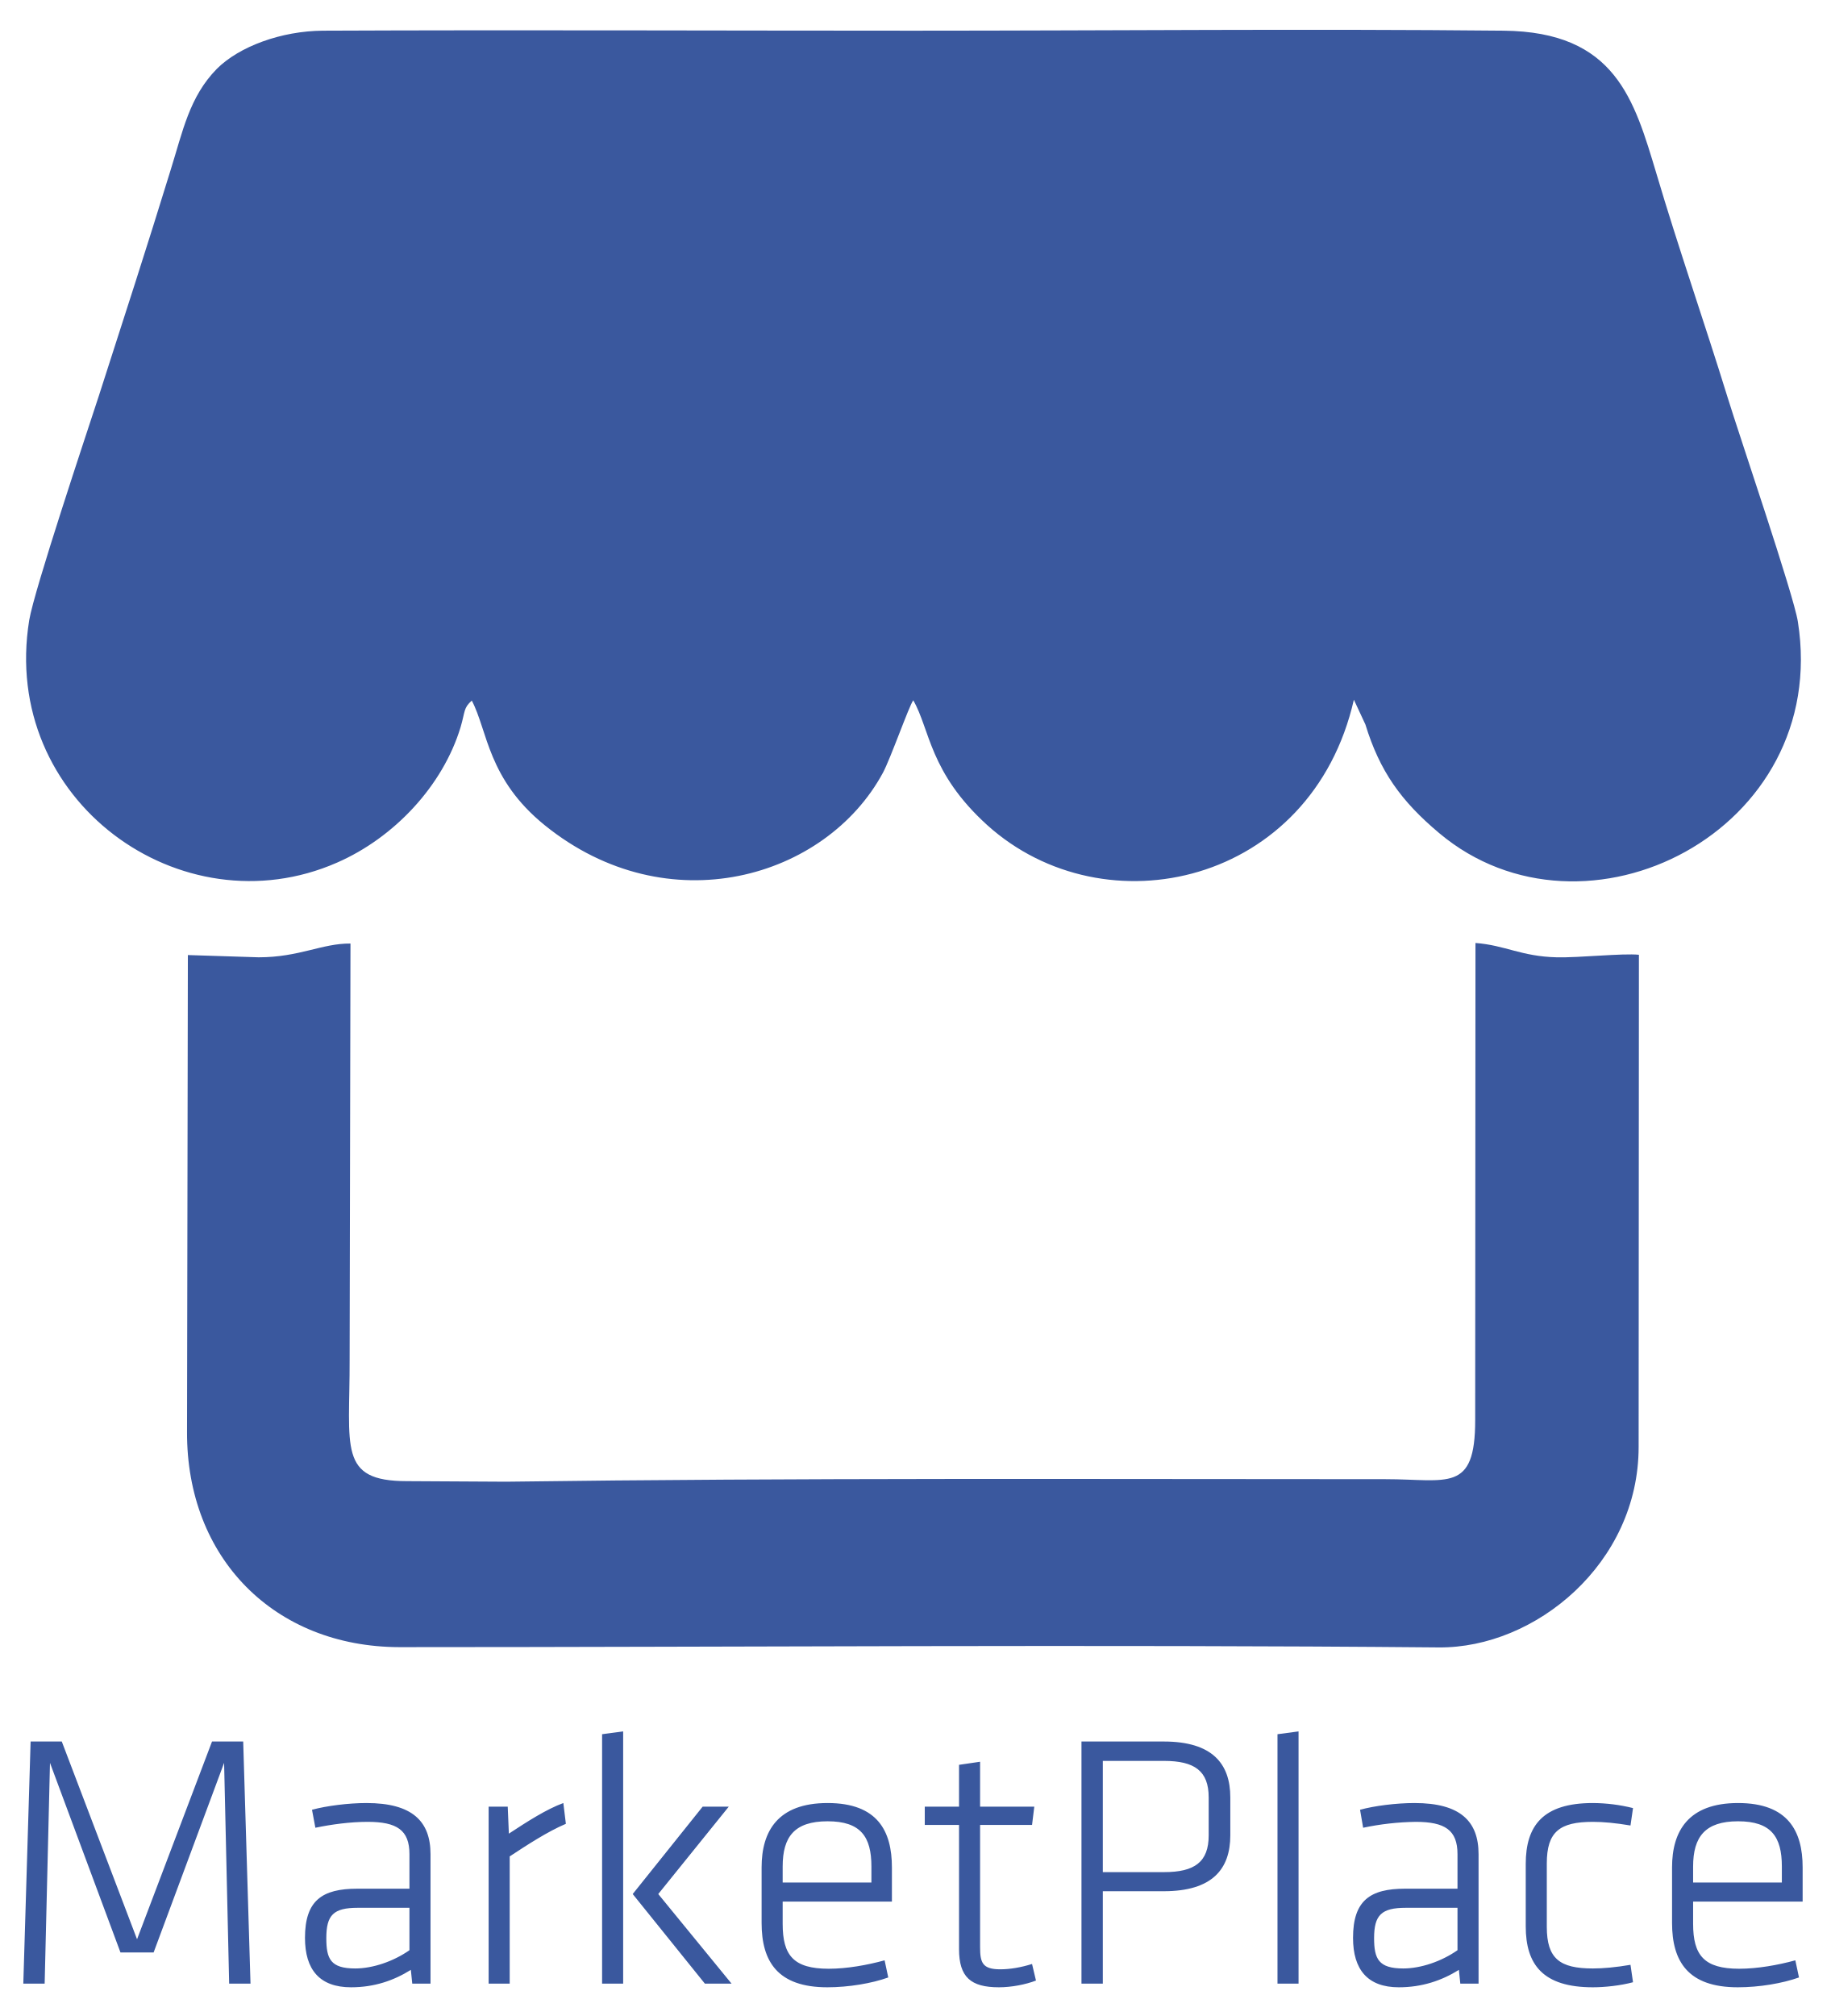
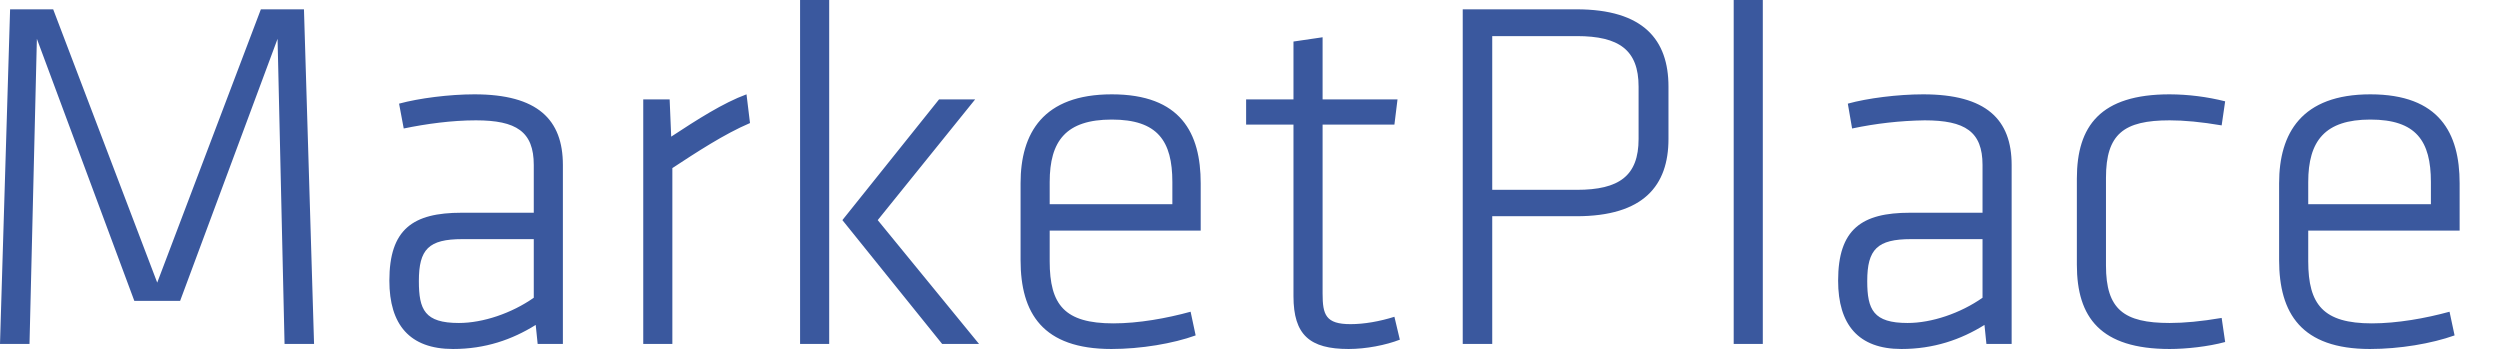
- <svg xmlns="http://www.w3.org/2000/svg" width="2271" height="2500" fill-rule="evenodd" clip-rule="evenodd" image-rendering="optimizeQuality" shape-rendering="geometricPrecision" text-rendering="geometricPrecision" viewBox="-0.83 -0.04 65.2 69.73">
+ <svg xmlns="http://www.w3.org/2000/svg" fill-rule="evenodd" clip-rule="evenodd" image-rendering="optimizeQuality" shape-rendering="geometricPrecision" text-rendering="geometricPrecision" viewBox="0 60.7 64.4 9.2">
  <g fill="#3a589e">
    <path d="M15.97 23.88c.57 1.08.56 2.79 2.6 4.44 4.38 3.54 10.01 1.89 12.04-1.87.27-.5.93-2.38 1.08-2.58.6 1.04.57 2.57 2.63 4.44 4.2 3.79 11.56 2.12 13.06-4.46l.41.88c.51 1.66 1.26 2.72 2.63 3.87 5.18 4.35 13.95-.08 12.77-7.53-.15-.96-2.08-6.61-2.51-8.01-.79-2.56-1.76-5.35-2.52-7.92-.8-2.66-1.46-5.07-5.45-5.11-6.99-.07-14.02 0-21.02 0S17.68 0 10.67.03C9.19.04 7.69.59 6.89 1.39c-.98 1-1.21 2.22-1.65 3.62-.83 2.7-1.68 5.32-2.55 8.02-.46 1.41-2.3 6.91-2.48 7.99-1.04 6.42 5.42 11.06 10.96 8.63 2.04-.89 3.77-2.74 4.4-4.82.17-.58.1-.68.4-.95m-7.59 9.14-2.52-.08-.03 16.97c-.02 4.51 3.12 7.66 7.56 7.67 11.96 0 24.89-.1 37.01.01 3.44.03 7.12-2.99 7.12-7.14l.01-17.52c-.57-.06-2.14.11-2.93.09-1.26-.03-1.83-.43-2.89-.51L51.7 49.5c0 2.6-.98 2.1-3.2 2.1-10.44 0-20.88-.05-31.31.09l-3.53-.02c-2.46 0-2.03-1.2-2.04-4.34l.03-14.8c-1.01-.01-1.82.49-3.27.49" />
    <path fill-rule="nonzero" d="M7.33 69.56h.76l-.26-8.62H6.72l-2.67 7.04-2.68-7.04H.26L0 69.56h.76l.19-7.86 2.51 6.75h1.18l2.51-6.75zm7.17-4.61c0-1.17-.65-1.82-2.28-1.82-.64 0-1.43.1-1.94.24l.12.64c.58-.12 1.24-.21 1.86-.21 1.04 0 1.49.29 1.49 1.15v1.23h-1.86c-1.25 0-1.86.42-1.86 1.75 0 1.13.52 1.76 1.64 1.76.83 0 1.52-.24 2.13-.62l.05.49h.65zm-.75 3.42c-.57.4-1.31.65-1.93.65-.88 0-1.03-.34-1.03-1.08 0-.82.25-1.08 1.12-1.08h1.84zm5.48-5.24c-.6.22-1.27.65-1.94 1.09l-.04-.96h-.68v6.3h.75v-4.53c.61-.4 1.34-.88 2-1.16zm2.13 6.43v-8.98l-.75.1v8.88zm2.83-6.3-2.49 3.11 2.57 3.19h.95l-2.61-3.19 2.51-3.11zm2.85 4.17v-.79h3.89v-1.22c0-1.29-.51-2.29-2.29-2.29-1.77 0-2.35 1-2.35 2.29v1.98c0 1.37.57 2.29 2.34 2.29.76 0 1.59-.14 2.17-.35l-.13-.61c-.62.17-1.34.3-1.99.3-1.26 0-1.64-.48-1.64-1.6m0-2.04c0-1.06.42-1.61 1.6-1.61s1.56.55 1.56 1.61v.57h-3.16zm8.88 3.47c-.38.12-.78.19-1.13.19-.64 0-.72-.24-.72-.79v-4.35h1.85l.08-.65h-1.93v-1.6l-.75.11v1.49H32.1v.65h1.22v4.42c0 1 .42 1.36 1.42 1.36.45 0 .96-.1 1.32-.24zm1.76.7h.76v-3.29h2.17c1.73 0 2.37-.79 2.37-1.99v-1.35c0-1.2-.64-1.99-2.37-1.99h-2.93zm4.53-6.63v1.35c0 .95-.5 1.31-1.59 1.31h-2.18v-3.96h2.18c1.09 0 1.59.36 1.59 1.3m3.2 6.63v-8.98l-.75.1v8.88zm6.41-4.61c0-1.17-.65-1.82-2.28-1.82-.65 0-1.44.1-1.94.24l.11.64a9.7 9.7 0 0 1 1.87-.21c1.04 0 1.49.29 1.49 1.15v1.23H49.2c-1.24 0-1.85.42-1.85 1.75 0 1.13.52 1.76 1.63 1.76.83 0 1.53-.24 2.14-.62l.05.49h.65zm-.75 3.42c-.57.4-1.31.65-1.93.65-.88 0-1.04-.34-1.04-1.08 0-.82.26-1.08 1.13-1.08h1.84zm3.18-3.09c0-1.13.46-1.48 1.64-1.48.37 0 .81.04 1.34.13l.09-.62a6 6 0 0 0-1.43-.18c-1.78 0-2.39.81-2.39 2.17v2.22c0 1.36.61 2.17 2.39 2.17.42 0 .99-.06 1.43-.18l-.09-.62c-.53.09-.97.13-1.34.13-1.18 0-1.64-.35-1.64-1.48zm5.21 2.15v-.79h3.9v-1.22c0-1.29-.52-2.29-2.3-2.29-1.77 0-2.35 1-2.35 2.29v1.98c0 1.37.57 2.29 2.34 2.29.77 0 1.59-.14 2.18-.35l-.13-.61c-.62.17-1.35.3-2 .3-1.25 0-1.64-.48-1.64-1.6m0-2.04c0-1.06.43-1.61 1.6-1.61 1.18 0 1.56.55 1.56 1.61v.57h-3.16z" />
  </g>
</svg>
